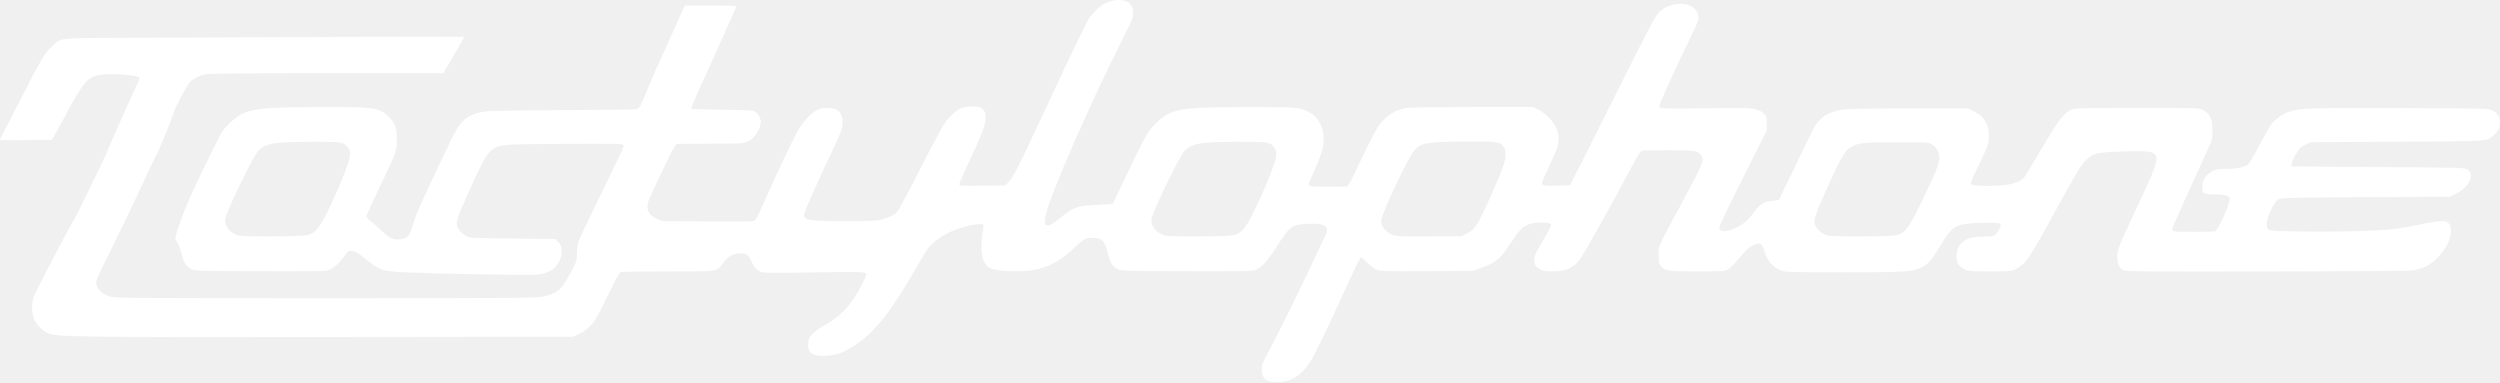
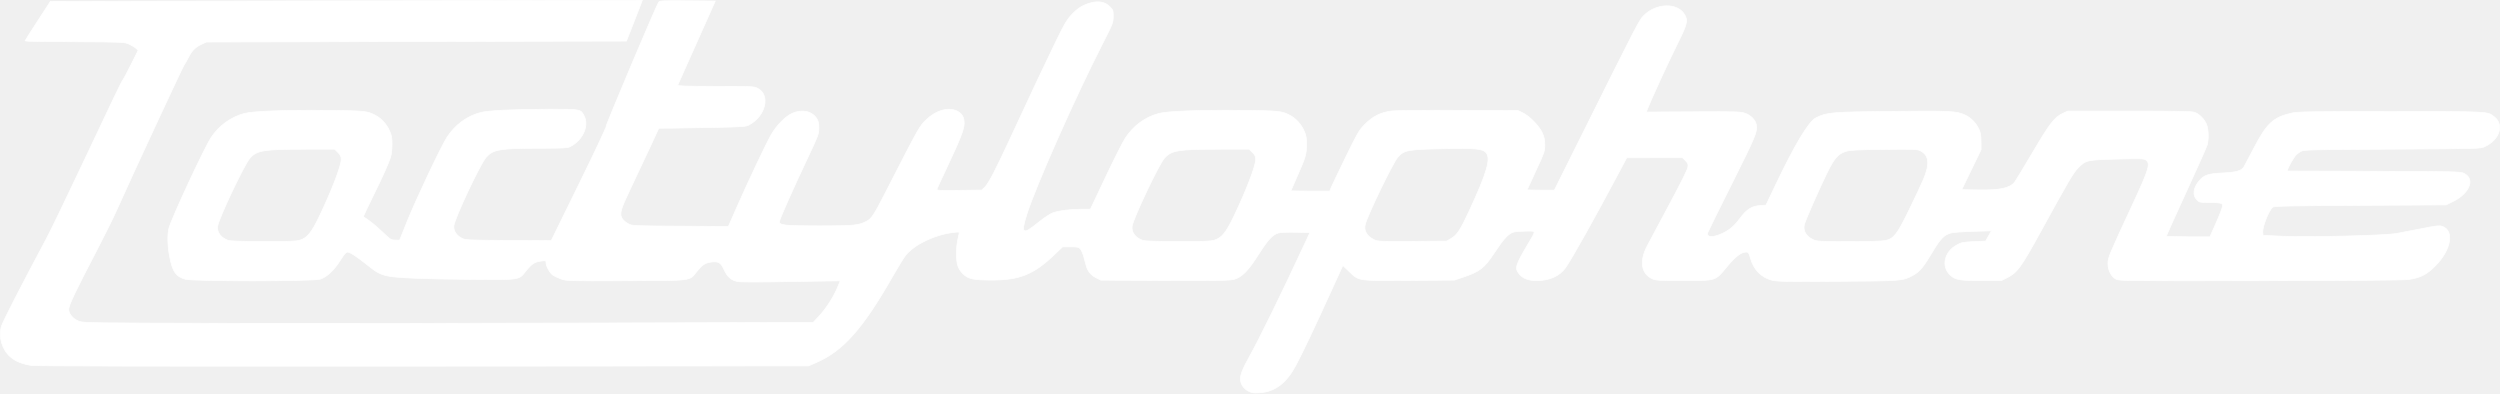
- <svg xmlns="http://www.w3.org/2000/svg" id="svg2" viewBox="0 0 3548.03 542.48">
+ <svg xmlns="http://www.w3.org/2000/svg" id="Tactylophone" viewBox="0 0 3499.21 550.49">
  <defs>
    <style>
      .cls-1 {
        fill: #fff;
+         stroke: #fff;
      }
    </style>
  </defs>
-   <g id="g8">
-     <g id="g917">
-       <path id="path919" class="cls-1" d="M1798.96,540.39c-5.68-2.9-8.26-8.05-8.26-16.46,0-5.74,1.29-9.17,8.68-23.07,21.05-39.6,44.18-86.83,82.35-168.13q7.45-15.86-19.7-15.27c-28.48,.63-30.8,2.14-50.18,32.7-13.54,21.34-22.75,31-32.03,33.55-4.29,1.18-29.4,1.49-97.12,1.21-88.26-.37-91.51-.48-96.65-3.05-6.94-3.48-10.52-9.09-13.39-20.97-2.72-11.29-6.33-19.08-9.66-20.86-4.11-2.2-12.12-3.16-18.45-2.21-5.36,.8-7.7,2.4-18.67,12.72-29.84,28.09-52.41,36.19-94.99,34.11-24.11-1.18-30.04-3.77-35.23-15.39-3.2-7.15-3.61-24.74-.92-39.74,.95-5.32,1.28-10.12,.74-10.67-3.21-3.2-30.06,2.52-45.89,9.79-12.31,5.65-25.34,14.89-31.34,22.23-2.54,3.11-10.44,15.86-17.54,28.32-35.17,61.72-58.38,91.38-85.92,109.8-16.59,11.1-27.34,15.15-42.11,15.89-19.91,.99-26.85-3.81-25.69-17.77,.54-6.55,1.27-8.05,6.5-13.41,3.24-3.32,9.79-8.2,14.55-10.84,19.77-10.97,32.19-22.17,44.01-39.69,6.63-9.83,17.32-30.68,17.32-33.79,0-3.76-6.39-4-73.34-2.79-48.44,.88-70.07,.82-73.9-.2-7.33-1.95-11.07-5.67-15.49-15.43-4.27-9.43-7.34-11.61-16.19-11.5-9.23,.12-17.21,4.57-23.74,13.21-10.08,13.35-4.81,12.5-78,12.53-35.2,.01-65.38,.39-67.07,.85-2.46,.66-6.4,7.63-19.71,34.85-15.54,31.79-17.19,34.57-25.12,42.34-5.83,5.72-10.92,9.3-16.29,11.46l-7.81,3.15-339.33,.41c-349.54,.42-389.15-.04-403.29-4.65-9.43-3.08-19.79-13.69-22.6-23.13-2.68-9.03-2.54-21.55,.33-29.37,2.73-7.44,52.74-103.01,56.83-108.59,2.64-3.6,47.4-95.4,47.4-97.21,0-1.27,29.83-68.43,38.47-86.62,4.48-9.44,7.84-17.67,7.46-18.28-2.6-4.2-43.58-6.94-58.01-3.87-15.92,3.38-22.93,11.76-45.83,54.79-7.96,14.95-15.88,29.42-17.6,32.15l-3.13,4.96-36.34,.38c-19.99,.21-36.63,.18-36.99-.05s1.35-4.13,3.78-8.67c2.44-4.53,15.34-29.54,28.67-55.57,26.88-52.5,31.17-59.63,41.59-69.15,13.1-11.97,9.05-11.49,97.94-11.67,42.9-.09,169.95-.63,282.33-1.2,112.38-.58,204.33-.56,204.33,.03s-6.67,12.39-14.83,26.2l-14.83,25.12h-164.26c-112.8,0-166.72,.46-172.12,1.45-9.44,1.75-18.7,6.26-23.45,11.42-4.24,4.62-22.52,39.16-22.52,42.56,0,2.97-22.37,57.76-24.73,60.56-.93,1.1-10.78,21.8-21.89,46s-29.71,62.9-41.33,86-21.52,43.89-22,46.2c-1.93,9.32,5.94,18.74,19.04,22.79,7.14,2.21,25.01,2.34,306.24,2.34s299.12-.11,309.33-2.47c16.25-3.76,22.7-7.82,29.76-18.72,3.27-5.05,8.56-14.31,11.76-20.58,5.37-10.52,5.82-12.19,5.82-21.61,0-6.56,.91-12.84,2.53-17.57,1.39-4.05,16.39-35.6,33.33-70.12s30.8-63.67,30.8-64.78c0-1.24-1.69-2.35-4.33-2.84-2.38-.44-40.03-.58-83.67-.31-85.36,.54-86.65,.64-98.11,7.73-8.25,5.1-15.94,19.23-39.33,72.3-10.82,24.54-12.75,30.69-11.37,36.19,1.2,4.77,7.06,11.16,13.31,14.5,5.38,2.88,6.82,2.96,65.81,3.61l60.31,.67,4.24,4.24c7.93,7.94,6.46,23.05-3.38,34.69-5.63,6.66-15.73,10.87-28.15,11.75-12.45,.88-145.35-1.47-183.33-3.24-33.66-1.57-38.26-2.94-55.08-16.47-13.64-10.97-19.23-14.32-23.86-14.29-4.09,.03-5.18,.91-10.1,8.14-6.14,9.03-16.56,17.86-23.23,19.7-4.23,1.16-29.77,1.48-97.07,1.19-88.26-.37-91.51-.48-96.65-3.05-6.94-3.48-10.52-9.09-13.39-20.97-2.14-8.89-5.04-15.84-8.78-21.06-1.13-1.57,.52-7.67,7.19-26.67,6.45-18.36,14.61-36.93,32.09-72.98,12.89-26.59,25.19-50.89,27.33-54,5.16-7.48,16.75-18.31,24.21-22.62,16.92-9.77,36.34-11.58,124.67-11.64,66.21-.05,73.22,1.03,86.42,13.19,9.18,8.47,12.19,16.59,12.1,32.75-.08,16.58-.14,16.73-24.35,67.49-10.36,21.72-18.84,40.42-18.84,41.55s2.55,4.04,5.67,6.46,10.23,8.78,15.8,14.15c12.66,12.18,19.47,14.48,32.32,10.91,4.42-1.23,5.54-2.38,8.23-8.46,1.71-3.87,3.78-9.52,4.6-12.56,3.7-13.73,12.73-33.8,52.76-117.19,14.35-29.9,22.75-37.28,47.58-41.81,5.64-1.03,41.55-1.71,109.72-2.07,55.73-.3,103.34-.86,105.79-1.26,4.97-.8,6.58-3.7,18.45-33.17,3.24-8.04,10.61-24.84,16.38-37.33s14.82-32.62,20.12-44.72c5.29-12.1,10.76-24.25,12.14-27l2.51-5h36.78c28.89,0,36.64,.36,36.13,1.67-1.88,4.78-41.03,91.95-51.49,114.67-10.63,23.07-13.14,29.57-11.8,30.58,.18,.14,19.94,.59,43.91,1,41.49,.71,43.75,.88,47.33,3.53,2.07,1.53,4.63,5.25,5.69,8.26,1.74,4.92,1.69,6.23-.44,12.99-2.8,8.89-9.4,16.71-17.34,20.55-5.38,2.61-7.98,2.75-51.58,2.76-25.25,.01-47.19,.36-48.76,.78-2.18,.59-6.65,8.74-19.16,34.98-8.97,18.82-17.73,37.52-19.45,41.55-6.09,14.22-3.12,23.02,9.83,29.09l7.63,3.58,62.67,.42c34.47,.23,64.49,.08,66.71-.34,3.83-.72,4.7-2.24,16.56-29.09,17.47-39.56,41.46-90.02,48.21-101.41,6.86-11.58,18.95-24.03,26.78-27.58,7.96-3.61,21.25-3.6,27.11,.02,6.42,3.97,9.11,10.64,8.3,20.63-.56,7-2.94,13.04-16.11,40.9-22.42,47.42-38.5,83.99-38.53,87.61-.07,7.69,7.49,8.84,58.31,8.84,38.6,0,45.05-.29,52.59-2.43,11.28-3.2,17.66-6.55,21.78-11.45,1.85-2.2,11.3-19.48,21-38.39,42.37-82.63,44.17-85.87,52.86-95.09,11.4-12.1,18.12-15.31,32.03-15.31,10.26,0,11.16,.24,15,3.92,3.73,3.57,4.09,4.67,4.09,12.47,0,9.79-4.22,20.78-25.33,65.89-6.6,14.12-12.01,26.76-12.01,28.1,0,2.29,1.82,2.4,32.6,2.03l32.6-.4,4.81-4.66c6.09-5.91,14.95-23.37,48.39-95.34,33.65-72.42,62.07-131.64,65.81-137.11,4.43-6.48,13.29-15.5,18.47-18.81,10.78-6.88,25.07-9.23,33.82-5.58,7.16,2.99,10.18,7.98,10.18,16.81,0,7.08-1.11,9.83-15.74,38.82-45.27,89.71-98.23,210.49-107.51,245.14-3.36,12.55-2.81,17.39,1.96,17.39,4.02,0,6.84-1.76,21.27-13.26,16.12-12.84,21.42-14.53,49.99-15.87,11.31-.53,20.83-1.25,21.15-1.59,.32-.34,10.24-20.96,22.04-45.83,23.53-49.56,28.58-58.3,39.9-69.08,16.09-15.32,28.13-19.39,62.27-21.09,33.6-1.67,126.07-1.58,136.66,.14,22.84,3.71,36.21,17.41,38.25,39.21,1.19,12.71-1.4,22.98-11.68,46.36-5.08,11.55-9.23,21.83-9.23,22.84s1.35,2.2,3,2.64c3.75,1.01,47.36,1.07,51.06,.07,1.94-.52,4.99-5.61,10.58-17.65,4.32-9.3,13.51-28.28,20.41-42.17,10.6-21.33,13.81-26.57,20.67-33.71,9.93-10.34,20.91-16.11,33.8-17.77,5.03-.65,47.3-1.2,93.93-1.22l84.79-.04,8.18,4.09c10.5,5.25,21.8,17.48,25.68,27.79,2.12,5.63,2.67,9.58,2.27,16.13-.46,7.5-2.09,12.04-12.12,33.71-6.37,13.78-11.59,25.9-11.59,26.94,0,1.1,1.9,2.25,4.51,2.74,4.99,.94,34.91,.33,35.9-.72,.34-.37,27.36-54.14,60.03-119.49,50.96-101.92,60.26-119.67,65.4-124.81,7.1-7.1,12.85-10.04,23.5-12.02,19.73-3.67,35.59,7.18,32.73,22.39-.47,2.51-6.79,16.42-14.03,30.91-12.6,25.19-41.37,88.51-41.37,91.04,0,3.74,6.61,4.06,66.35,3.17,54.59-.81,61.9-.67,69.65,1.33,5.86,1.51,9.96,3.52,12.67,6.21,3.74,3.72,4,4.63,4,14.04v10.06l-33.67,66.91c-18.52,36.8-33.67,68.19-33.67,69.75,.01,7.33,8.97,8.13,22.12,1.97,11.92-5.58,18.25-10.86,26.68-22.25,8.89-12.02,13.96-15.25,26.04-16.57,5.13-.56,9.54-1.25,9.82-1.52,.27-.27,7.51-15.19,16.07-33.15,36.01-75.5,34.6-72.8,42.22-80.43,8.06-8.06,16.55-11.89,32.09-14.48,6.75-1.12,34.82-1.62,93.76-1.67l84.13-.07,9.21,4.68c14.86,7.55,21.28,19.54,20.31,37.95-.46,8.69-1.46,11.36-13.65,36.59-12.38,25.6-13.01,27.32-10.71,29,3.41,2.49,40.83,2.4,52.79-.14,10.57-2.24,18.58-6.1,22.19-10.68,1.45-1.84,12.76-20.51,25.13-41.48,23.56-39.95,30.7-49.35,41.07-54.06,5.09-2.31,10.74-2.46,93.33-2.49,85.18-.03,88.08,.05,93.41,2.63,6.05,2.93,10.05,7.6,12.44,14.54,2.01,5.83,2.02,23.74,.01,29.6-.85,2.49-13.75,31.13-28.67,63.64-14.91,32.51-27.12,60.19-27.12,61.51s1.3,2.75,3,3.2c3.85,1.03,54.06,1.05,57.9,.03,4.51-1.21,22.27-41.64,20.79-47.32-.92-3.5-8.19-5.18-22.48-5.19-15.3,0-17.19-1.48-16.26-12.65,.74-8.98,5.62-15.87,14.42-20.36,4.93-2.52,8.02-3,19.26-3.02,14.06-.02,24.54-2.06,30.46-5.94,2.34-1.54,7.7-10.37,15.9-26.22,6.8-13.15,14.48-26.72,17.06-30.17,6.38-8.51,16.34-15.78,25.97-18.96,15.44-5.11,28.39-5.53,157.33-5.1,117.47,.38,124.3,.53,129.67,2.88,8.23,3.6,12.33,9.03,12.33,16.33,0,8.01-2.59,13.67-8.7,19.04-10.67,9.37-1.56,8.74-137.3,9.48l-122.67,.67-6.43,2.97c-3.53,1.63-7.59,4.33-9.02,6-6.64,7.78-13.75,23.37-11.56,25.33,.18,.16,55.23,.61,122.33,1,113.37,.65,122.31,.87,126.31,3.06,12.12,6.62,3.92,25.1-15.35,34.59l-8.9,4.38-119.36,.67c-102.68,.57-119.92,.95-123.36,2.67-4.7,2.36-11.32,13.83-15.36,26.61-3.25,10.27-2.54,15.64,2.28,17.48,5.5,2.09,76.64,2.92,124.42,1.45,47.31-1.45,55.36-2.37,96.67-10.94,27.93-5.8,34.29-4.49,36.07,7.42,1.84,12.29-5.86,28.45-20.39,42.81-9.27,9.15-20.27,14.62-33.01,16.39-5.64,.79-88.26,1.41-208.91,1.58-184.34,.26-199.84,.11-202.97-1.94-5.45-3.57-8.02-9.82-8.03-19.53-.01-9.64-.41-8.69,35.28-85.33,23.14-49.69,24.9-57.52,14.02-62.06-5.19-2.17-23.92-2.41-57.38-.74-23.07,1.15-27.56,2.74-37.89,13.38-6.66,6.87-12.83,17.38-51.22,87.32-27.74,50.55-33.74,58.96-46.55,65.35-6.76,3.37-7.32,3.42-36.99,3.42s-30.42-.15-35.99-3c-8.5-4.34-11.36-8.91-11.35-18.1,.02-9.15,3.27-16.37,9.5-21.13,7-5.34,13.38-6.98,27.4-7.04,7.1-.03,14.32-.59,16.04-1.25,1.75-.67,4.81-4.28,6.95-8.21,3.71-6.82,3.75-7.07,1.29-8.95-3.35-2.56-44.33-1.39-55.07,1.56-10.89,3-15.62,7.71-27.64,27.55-13.71,22.63-18.45,28.07-28.86,33.15-12.47,6.08-23.2,6.73-111.06,6.74-65.39,0-79.88-.32-85.35-1.95-12.91-3.83-20.95-12.59-25.96-28.28-3.27-10.23-5.05-11.74-11.65-9.84-7.48,2.15-13.28,6.97-24.28,20.18-6.23,7.49-13.42,14.73-15.98,16.09-4.22,2.25-8.21,2.48-43.71,2.48-42.26,0-44.58-.33-50.98-7.27-3.05-3.31-3.33-4.64-3.33-15.92,0-14.32-3.97-5.52,36.3-80.51,27.25-50.76,28.47-53.87,23.86-60.91-4.45-6.79-8.23-7.39-46.45-7.37-19.27,.01-36.25,.34-37.72,.74-1.84,.49-6.64,8.16-15.24,24.32-31.42,59.04-63.68,116.72-72.23,129.14-8.5,12.35-20.25,17.79-38.45,17.79-13.28,0-17.71-1.22-23.07-6.33-2.9-2.77-3.67-4.71-3.67-9.3,0-6.51,1.17-9.06,14.54-31.7,5.2-8.8,9.45-16.98,9.46-18.18,0-2.79-3.83-3.78-14.75-3.8-12.51-.03-21.64,3.04-28.02,9.42-2.91,2.91-10.39,13.04-16.62,22.5-13.23,20.1-19.17,24.93-39.55,32.2l-12.39,4.42-64,.46c-48.47,.35-65.46,.06-70-1.21-4.34-1.21-8.38-4-14.62-10.08-4.74-4.62-9.28-8.4-10.1-8.4s-8.89,16.35-17.95,36.33c-21.04,46.4-41.99,90.51-50.22,105.75-7.88,14.57-18.13,25.35-29.11,30.58-10.22,4.88-27.97,6.15-35.07,2.52h0ZM437.84,333.37c10.17-3.37,16.33-10.99,27.6-34.17,11.91-24.48,22.33-49.08,28.13-66.39,4.44-13.25,4.35-18.19-.46-24.3-5.39-6.85-8.46-7.31-48.7-7.28-55.9,.04-68.12,2.13-78.35,13.46-7.13,7.89-41.96,79.43-46.03,94.53-2.75,10.23,4.69,20.6,17.79,24.77,7.62,2.43,92.4,1.9,100.02-.62h0Zm1314.67,0c10.17-3.37,16.33-10.99,27.6-34.17,11.91-24.48,22.33-49.08,28.13-66.39,4.44-13.25,4.35-18.19-.46-24.3-5.39-6.85-8.46-7.31-48.7-7.28-55.9,.04-68.12,2.13-78.35,13.46-7.13,7.89-41.96,79.43-46.03,94.53-2.75,10.23,4.69,20.6,17.79,24.77,7.62,2.43,92.4,1.9,100.02-.62h0Zm329.6-2.19c5.77-2.95,9.16-5.88,12.71-10.96,5.8-8.31,21.87-42.49,33.38-71.02,6.98-17.31,8.35-22,8.42-28.9,.06-6.36-.55-9.09-2.71-12-5.43-7.32-8.96-7.79-55.87-7.44-53.66,.4-61.33,1.81-71.16,13.01-8.41,9.58-45.15,87.17-46.39,97.99-.76,6.61,2.35,12.71,8.97,17.61,8.17,6.05,11.36,6.37,59.35,6.04l45.43-.32,7.87-4.03Zm611.73,2.18c10.31-3.38,15.72-10.94,32.78-45.84,19.43-39.73,25.87-55.57,25.9-63.74,.03-7.54-4.04-14.58-10.89-18.84-4.89-3.04-5.31-3.07-49.6-3.07-48.01,0-54.12,.65-65.08,6.92-9.2,5.26-15.93,17.41-40.5,73.08-12.17,27.56-13.52,33.77-8.87,40.54,3.86,5.61,8.36,9.02,15.2,11.51,7.01,2.55,93.02,2.07,101.06-.57h0Z" />
-     </g>
-   </g>
+   <path id="logo" class="cls-1" d="M1747.04,547.25c-6.58-3.54-10.81-10.07-10.81-16.69s3.08-14.29,12.08-30.4c14.33-25.63,46.31-90.91,77.75-158.67l7.42-16-19.63-.41c-11.75-.24-21.67,.19-24.71,1.08-8.04,2.35-14.54,9.43-27.62,30.05-14.3,22.55-23.04,31.5-33.86,34.64-6.07,1.77-19.33,1.99-96.9,1.68l-89.87-.37-6.66-3.33c-7.14-3.57-11.88-9.41-13.97-17.21-.71-2.63-2.2-8.17-3.31-12.3-1.12-4.13-3.18-8.93-4.59-10.67-2.33-2.87-3.58-3.16-13.82-3.16h-11.26l-12.06,11.48c-28.34,26.97-48.11,35-86.32,35.04-26.78,.03-33.71-1.49-41.25-9.04-6.78-6.79-8.94-13.61-8.89-28.08,.04-9.74,.69-14.75,3.55-27.27,.72-3.16,.64-3.19-7.01-2.37-26,2.77-54.86,16.41-67.54,31.91-2.54,3.11-10.44,15.86-17.54,28.32-42.55,74.68-70,105.69-108.07,122.1l-10.59,4.57-539.33,.36c-364.27,.24-542.24-.08-548.3-1.01-12.74-1.95-22.48-5.95-29.48-12.11-11.62-10.23-16.74-27.85-12.42-42.73,1.85-6.37,26.64-54.67,62.87-122.51,6.07-11.37,28.56-57.87,49.98-103.33,44.22-93.86,56.01-118.38,57.39-119.33,.53-.37,5.51-9.74,11.06-20.84l10.09-20.17-2.94-2.76c-1.62-1.52-5.94-4.14-9.59-5.83-6.63-3.06-6.86-3.07-76.32-3.46-38.32-.22-69.67-.66-69.67-.99s8.04-12.95,17.86-28.05L70.62,1.92l414.18-.71,414.18-.71-2.7,7.16c-1.48,3.94-6.48,16.76-11.09,28.49l-8.39,21.33-293.95,.67-293.95,.67-6.67,3.07c-8.85,4.08-13.42,8.63-18.27,18.18-2.21,4.36-5.13,9.46-6.48,11.33-2.36,3.28-76.72,163.42-93.88,202.18-4.57,10.32-16.74,34.92-27.04,54.67-31.53,60.43-40.33,78.89-40.33,84.66,0,6.7,5.79,13.46,14.37,16.8,5.99,2.33,16.47,2.47,218.96,2.87,116.97,.24,346.77,.03,510.67-.46l298-.88,7.57-7.99c9.65-10.18,19.99-25.93,25.78-39.24,2.49-5.73,4.36-10.57,4.17-10.77-.2-.2-31.18,.2-68.84,.88-46.96,.85-70.52,.81-74.95-.14-8.68-1.86-14.07-6.73-18.65-16.83-4.44-9.8-7.58-11.62-17.81-10.36-8.48,1.05-12.44,3.66-20.32,13.39-10.8,13.34-3.69,12.42-98.95,12.76-81.87,.3-83.47,.25-91.05-2.52-4.25-1.55-9.44-4.05-11.55-5.55-4.24-3.02-9.4-12.51-9.4-17.3,0-2.95-.31-3.04-7-2.16-8.93,1.18-12.83,3.71-20.67,13.36-11.02,13.59-6.2,12.84-79,12.27-63.95-.5-103.28-2.14-115.12-4.82-10.68-2.42-15.37-4.96-28.34-15.39-15.06-12.12-24.16-18-27.8-18-1.99,0-4.67,3.09-9.79,11.25-8.91,14.21-19.37,23.98-28.6,26.72-10.13,3.01-178.47,3.04-188.59,.03-13.23-3.93-17.78-10.49-21.86-31.53-2.89-14.89-3.3-30.23-1.07-39.55,3.15-13.13,50.06-113.87,59.49-127.76,11.2-16.49,27.7-28.31,46.34-33.21,12.22-3.21,57.73-4.89,115.33-4.27,53.69,.58,56.12,.83,68.02,6.98,7.78,4.02,15.49,12.37,19.39,21,3.18,7.03,3.77,10.09,3.77,19.66,0,6.63-.86,14.1-2.09,18-2.57,8.15-12,29.22-21.99,49.14-4.1,8.17-9.41,19.14-11.79,24.37l-4.34,9.51,8.15,5.75c4.48,3.16,13.15,10.55,19.26,16.41,10.54,10.12,11.42,10.67,17.27,10.74l6.16,.08,10.23-25.43c12.78-31.79,47.93-106.1,56.08-118.56,11.49-17.58,27.91-29.64,47.23-34.71,10.63-2.79,46.87-4.52,95.71-4.58,44.46-.05,44.16-.11,49.03,9.44,7.14,13.99-2,33.96-19.68,43-3.65,1.87-9.71,2.19-42,2.21-56.52,.04-65.86,1.6-75.56,12.65-8.26,9.41-43.98,85.23-45.14,95.81-.76,6.95,3.31,13.4,10.97,17.4,5.15,2.68,7.44,2.79,65.33,3.12l60,.34,38.78-79.01c21.33-43.45,38.27-79.35,37.64-79.77-1.09-.73,70.68-170.58,73.99-175.1,1.43-1.95,5.75-2.14,40.38-1.83l38.79,.36-15.19,34c-8.36,18.7-20.03,44.8-25.94,58-5.91,13.2-11.04,24.75-11.4,25.67-.52,1.32,10.59,1.67,52.87,1.67,51.02,0,53.78,.13,58.79,2.68,18.51,9.45,11.64,38.8-12.04,51.44-4.15,2.21-9.26,2.59-46,3.38-22.73,.49-50.06,.95-60.73,1.03l-19.4,.14-13.15,28.33c-7.23,15.58-19.15,40.89-26.48,56.24-14.29,29.91-15.77,35.52-11.22,42.47,1.29,1.98,4.89,4.95,8,6.61,5.62,3,5.95,3.02,72.98,3.41l67.33,.39,11.89-27.06c15.53-35.35,40.4-87.89,47.68-100.76,7.33-12.95,19.82-25.88,29.25-30.27,13.77-6.41,28.29-3.4,34.91,7.25,2.28,3.66,2.91,6.66,2.84,13.38-.08,8.21-.9,10.38-15.55,41.33-20.54,43.39-39.69,86.55-39.69,89.45,0,5.1,7.45,5.88,56,5.88s54.52-.61,65.61-6.18c7.26-3.65,10.4-8.32,25.88-38.49,49.82-97.14,48.08-94.03,58.61-104.28,13.04-12.67,30.44-17.6,42.15-11.93,7.42,3.59,10.42,8.65,10.42,17.55,0,8.01-5.8,22.68-25.44,64.29-6.67,14.13-12.4,26.6-12.74,27.7-.54,1.75,3.4,1.95,31.12,1.6l31.74-.4,4.4-4.26c5.22-5.05,15.35-24.68,37.98-73.61,25.58-55.3,45.94-98.49,61.33-130.1,11.59-23.82,15.3-30.17,21.54-36.91,8.83-9.54,15.92-14.01,27.21-17.14,11.13-3.09,20.44-1.16,27,5.61,4.28,4.42,4.54,5.22,4.46,13.62-.09,8.68-.5,9.73-15.42,38.92-38.01,74.39-93.51,199.59-105.68,238.37-4.87,15.52-5.68,21.38-3.09,22.38,2.86,1.1,6.11-.87,21.04-12.77,7.86-6.26,15.55-11.21,19.45-12.5,8.68-2.88,23.75-4.72,39.11-4.78l12.67-.05,21.33-44.99c11.73-24.75,24.08-49.19,27.44-54.33,11.49-17.57,27.91-29.64,47.23-34.71,12.22-3.21,57.73-4.89,115.33-4.27,53.69,.58,56.12,.83,68.02,6.98,7.78,4.02,15.49,12.37,19.39,21,3.18,7.03,3.77,10.09,3.77,19.66,.01,13.56-1.37,18.26-13.03,44.46-4.85,10.88-8.81,20.03-8.81,20.33s12.23,.54,27.17,.54h27.17l1.71-4.33c.94-2.38,9.97-21.29,20.07-42.02,16.79-34.47,19.07-38.43,26.72-46.39,11.2-11.66,23.3-17.73,38.7-19.43,6.12-.67,48.32-1.06,93.79-.86l82.67,.36,6.67,3.27c9.34,4.58,22.59,18.14,27,27.64,2.82,6.07,3.61,9.79,3.63,17.09,.03,9-.41,10.28-12.3,35.8-6.78,14.56-12.33,26.71-12.33,27s8.57,.53,19.04,.53h19.04l40.06-80.33c77.3-155.01,78.64-157.58,85.15-164.09,17.6-17.6,47.2-18.17,57.17-1.1,4.93,8.45,3.72,13.02-11.53,43.54-11.68,23.39-36.26,76.99-40.94,89.29l-1.29,3.4,65.64-.36c60.53-.33,66.18-.17,72.58,2.06,7.86,2.74,14.31,9.14,15.73,15.6,2.09,9.49-.48,15.72-34.01,82.64-18.19,36.3-33.45,67.27-33.9,68.82-2,6.86,6.68,7.42,20.07,1.29,10.45-4.78,17.1-10.46,25.37-21.64,9.02-12.2,16.36-16.82,27.86-17.56l8.18-.52,13.12-27.52q41.53-87.14,57.16-94.88c15.25-7.51,21.72-8.05,106.92-8.89,82.15-.82,89.55-.44,101.66,5.26,7.9,3.71,14.86,10.73,18.88,19.05,2.58,5.33,3.21,8.81,3.28,17.94l.08,11.33-13.56,28-13.56,28,22.23,.39c31.39,.55,45.15-2.36,51.94-11,1.45-1.84,12.76-20.51,25.13-41.48,24.18-41,30.55-49.22,42.4-54.74l6.75-3.14h85.85c61.96-.02,87.3,.41,91.08,1.54,6.92,2.07,15.02,10.36,17.64,18.05,2.44,7.15,2.74,20.06,.65,27.59-.8,2.86-13.99,32.51-29.33,65.88-15.33,33.37-27.88,61.18-27.88,61.79s13.72,1.12,30.5,1.12h30.5l6.08-13.67c8.21-18.46,11.6-27.28,11.6-30.23,0-3.31-3.51-4.07-19.1-4.09-12.69-.02-13.22-.14-17-3.92-6.26-6.26-4.93-16.61,3.4-26.49,6.78-8.04,12.59-9.98,32.7-10.93,19.2-.9,26.52-2.99,29.91-8.54,.94-1.54,7.33-13.6,14.19-26.8,17.64-33.93,26.84-42.49,51.93-48.34,9.12-2.13,21.01-2.32,139.3-2.32,139.19,0,134.81-.21,144.33,6.9,14.99,11.19,8.51,32.37-12.93,42.29-6,2.77-7.52,2.82-129.4,3.47-117.34,.63-123.56,.79-127.92,3.17-2.52,1.37-5.67,3.77-7,5.33-3.17,3.73-9.88,15.38-11.01,19.13l-.89,2.97,121.08,.37c116.03,.35,121.29,.47,126.2,2.91,7.03,3.49,9.87,9.55,7.77,16.55-2.48,8.29-11.06,16.85-22.58,22.54l-10.17,5.03-120.2,.67c-101.97,.57-120.55,.96-122.51,2.59-5.45,4.53-14.57,27.57-13.85,35.02l.42,4.39,27.33,1.21c36.59,1.62,142.47-.93,159.33-3.84,6.6-1.14,22.63-4.21,35.63-6.84,19.94-4.02,24.34-4.53,28.17-3.27,17.42,5.75,13.17,32.27-8.78,54.82-12.29,12.63-21.62,17.42-38.46,19.74-6.32,.87-81.22,1.46-207.46,1.62-193.29,.25-197.66,.2-202-2.33-6.49-3.78-10.88-12.53-10.88-21.69,0-8.24,1.41-11.61,35.13-84.09,22.36-48.07,24.79-56.33,17.91-60.84-3.07-2.01-7.04-2.14-40.32-1.28-42.29,1.09-43.92,1.46-54.62,12.49-6.87,7.07-12.88,17.32-51.42,87.53-28.41,51.76-33.59,58.91-47.86,66.04l-8.12,4.06h-27.2c-31.44,0-37.2-1.02-44.39-7.86-12.76-12.15-8.2-32.47,9.43-42.06,6.56-3.56,8.72-3.99,23.74-4.67l16.53-.74,4.06-7.19,4.06-7.19-25.24,.71c-13.88,.39-28.02,1.43-31.41,2.31-9.57,2.49-14.86,7.93-26.16,26.96-12.38,20.85-17.74,27.24-27.16,32.36-14.27,7.77-14.43,7.78-105.47,8.36-73.06,.47-84.66,.27-91.85-1.58-14.84-3.8-25.4-14.62-30.02-30.74-2.21-7.72-2.85-8.66-5.85-8.66-7.06,0-15.08,6.03-26.67,20.06-17.09,20.69-14.79,19.94-61.21,19.91-34.1-.03-38.69-.29-43.51-2.48-15.67-7.12-18.46-24.56-7.35-45.88,3.14-6.02,17.1-32.16,31.03-58.08,15.7-29.22,25.59-49.09,26.01-52.27,.59-4.42,.12-5.7-3.38-9.2l-4.06-4.06h-39.1s-39.1,.02-39.1,.02l-11.86,22.32c-32.63,61.39-65.22,119.52-73.79,131.61-8.23,11.61-22.67,18.07-40.25,18.02-11.82-.03-19.04-2.75-24.48-9.22-6.63-7.88-5.52-11.88,11.18-40.17,12.9-21.85,13.06-19.92-1.65-19.91-6.86,0-14.76,.64-17.56,1.42-7.11,1.97-13.87,9.27-26.83,28.97-14.17,21.53-20.29,26.24-44.75,34.43l-11.33,3.8-62.44,.43c-73.62,.51-70.97,.9-84.75-12.55-4.76-4.64-8.78-8.3-8.93-8.14-.15,.17-7.77,16.8-16.92,36.97-22.08,48.66-39.6,85.53-48.79,102.67-13.36,24.91-29.22,36.88-50.65,38.26-8.92,.57-10.92,.26-16.05-2.5h0ZM419.82,336.15c10.08-2.99,16.32-10.61,27.11-33.15,17.46-36.45,30.63-70.74,30.63-79.75,0-4.32-.88-6.24-4.53-9.89l-4.53-4.53-40.47,.02c-59.47,.03-68.5,1.49-78.3,12.65-7.87,8.96-43.69,84.51-45.12,95.15-1.16,8.61,4.54,16.19,14.95,19.88,2.5,.89,20.81,1.46,48.76,1.52,36.15,.09,46.05-.28,51.5-1.9h0Zm1280,0c10.08-2.99,16.32-10.61,27.11-33.15,17.46-36.45,30.63-70.74,30.63-79.75,0-4.32-.88-6.24-4.53-9.89l-4.53-4.53-40.47,.02c-59.47,.03-68.5,1.49-78.3,12.65-7.87,8.96-43.69,84.51-45.12,95.15-1.16,8.61,4.54,16.19,14.95,19.88,2.5,.89,20.81,1.46,48.76,1.52,36.15,.09,46.05-.28,51.5-1.9h0Zm331.37-2.36c8.31-4.89,12.88-11.84,25.14-38.27,25.06-54.06,30.76-73.71,23.71-81.86-4.83-5.59-15.18-6.52-61.14-5.49-49.29,1.1-53.67,1.94-62.5,12-6.83,7.78-41.63,79.62-45.46,93.85-2.36,8.77,2.33,16.82,12.63,21.65,4.95,2.32,8.75,2.48,53.33,2.16l48-.34,6.29-3.7Zm607.83,2.88c11.71-2.51,16.31-8.45,33.16-42.86,7.99-16.31,17.06-35.66,20.16-42.99,9.19-21.74,7.7-33.99-4.86-39.95-4.33-2.05-9.44-2.23-51.03-1.72-39.08,.47-47.31,.91-53.29,2.86-10.56,3.43-15.95,9.72-26.04,30.36-11.17,22.85-29.77,65.16-31.55,71.76-2.34,8.68,2.44,16.8,12.66,21.51,4.84,2.23,9.42,2.46,49.6,2.49,27.58,.02,46.88-.53,51.19-1.45h0Z" />
</svg>
